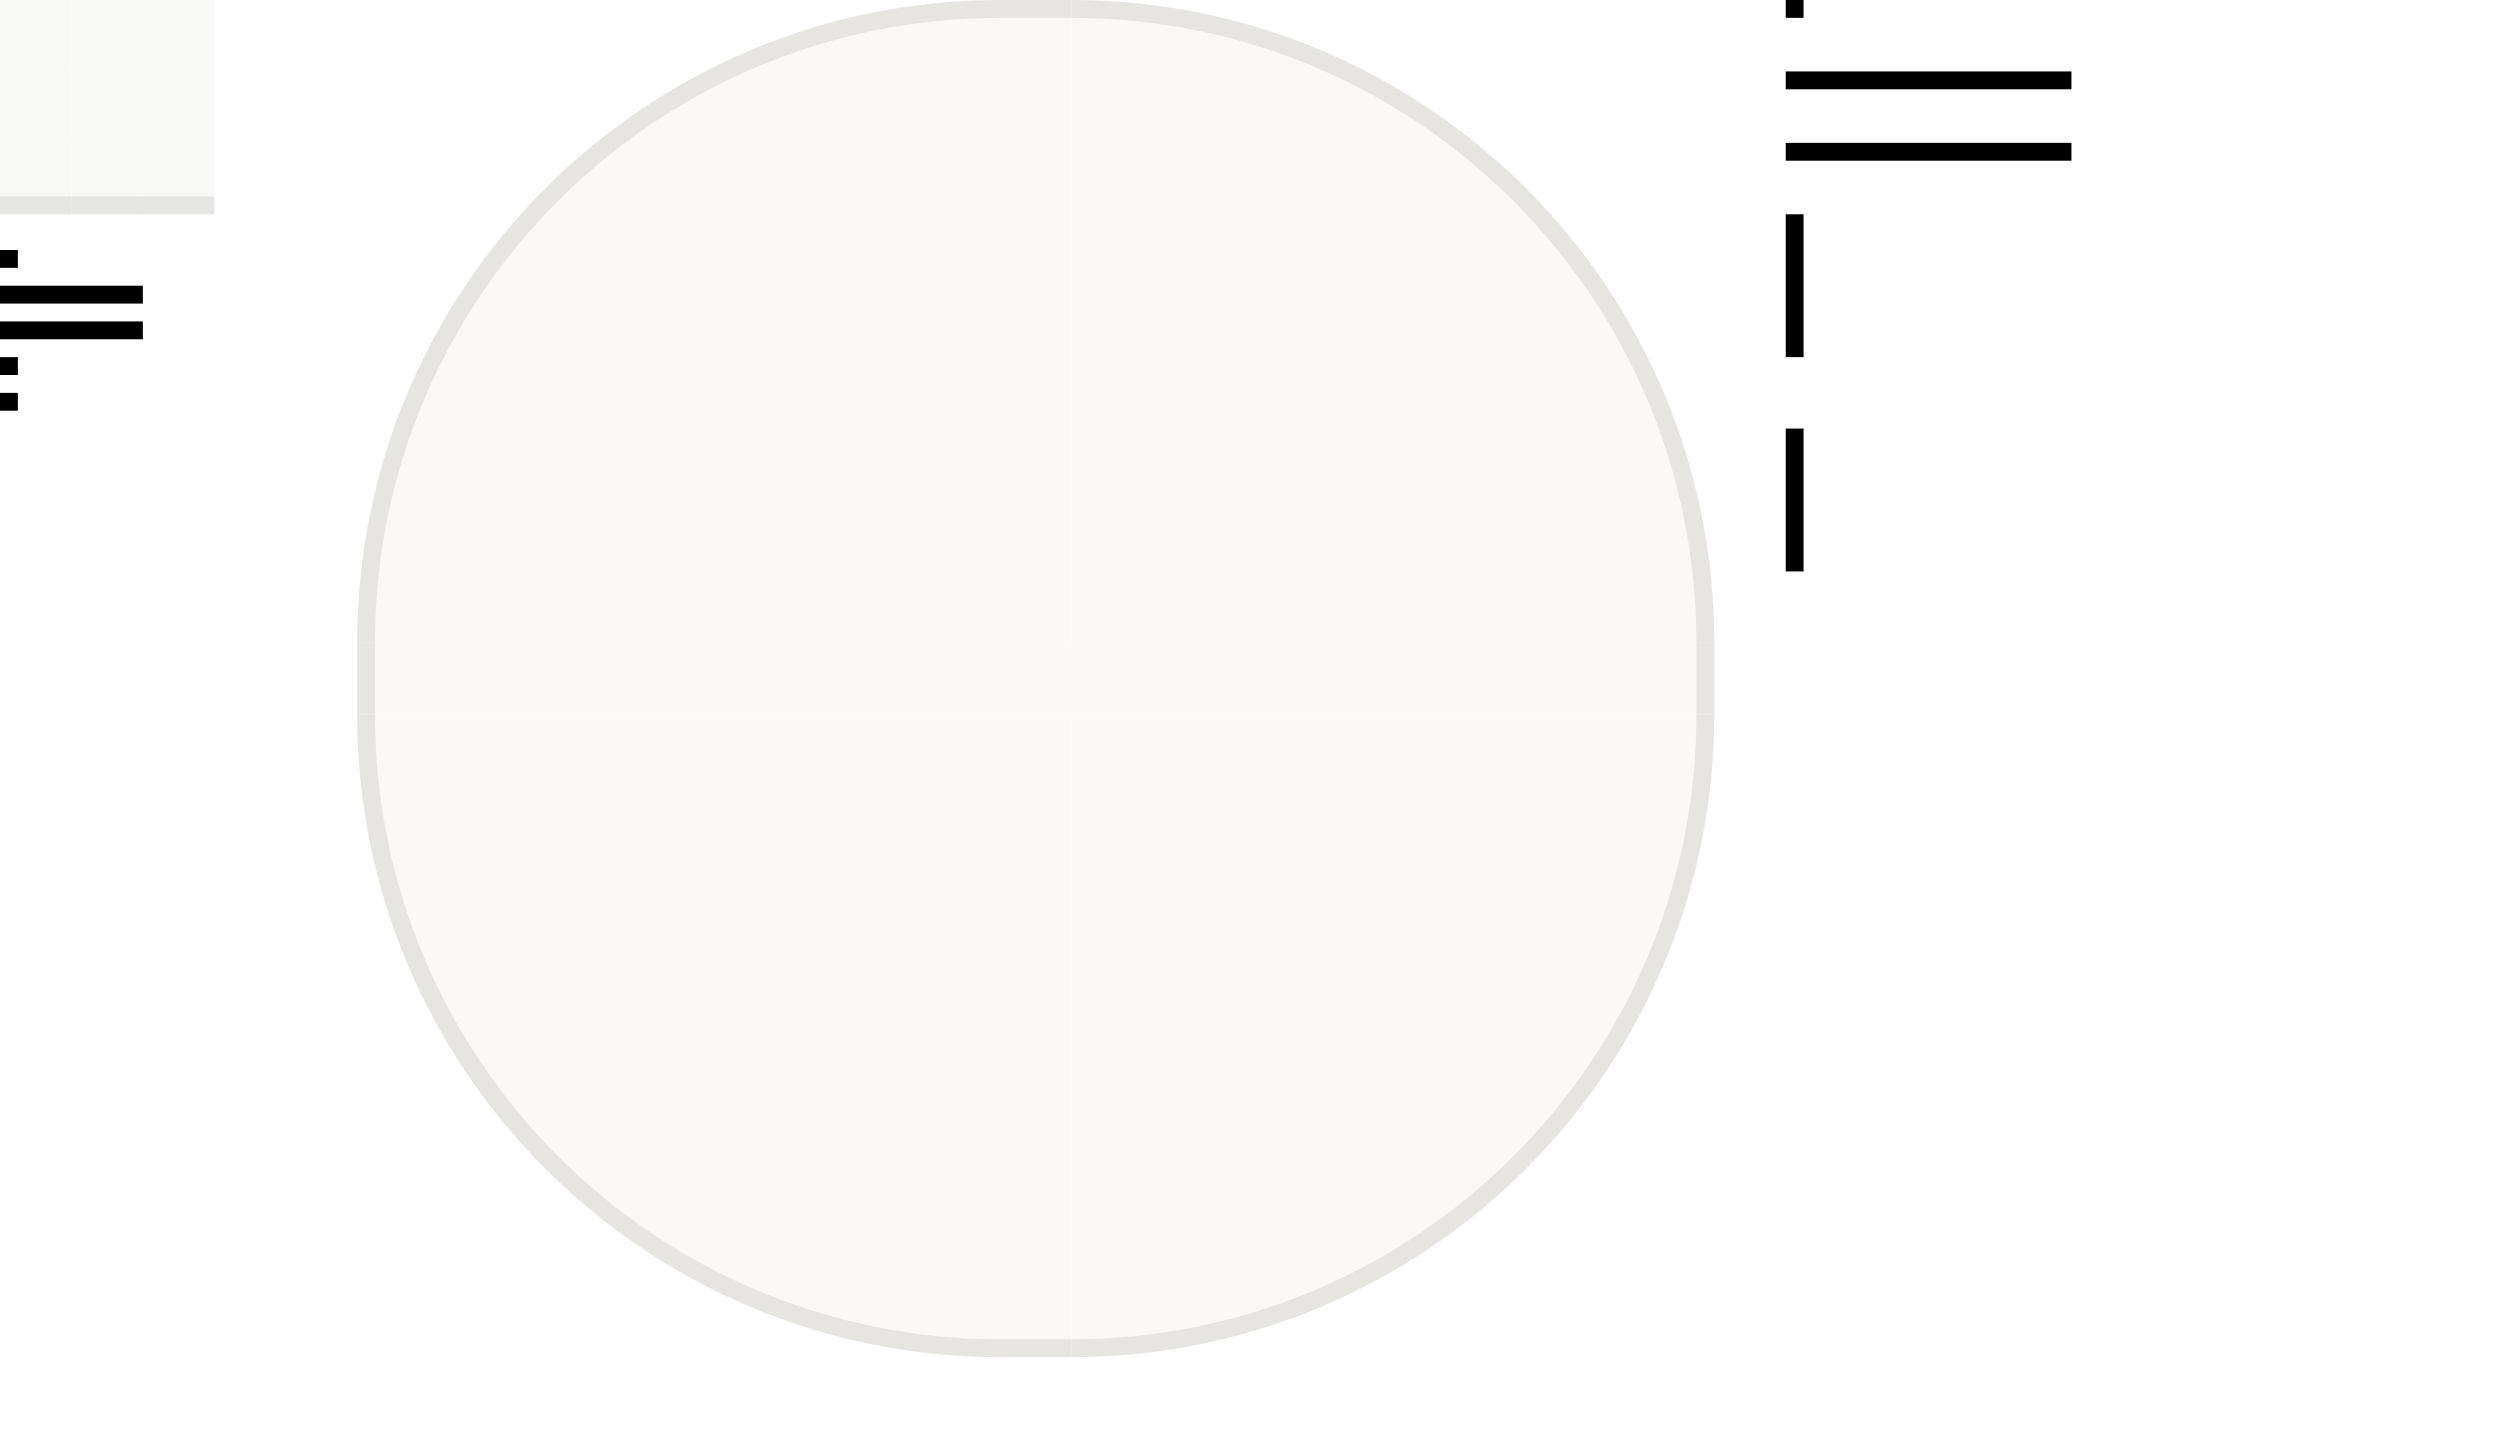
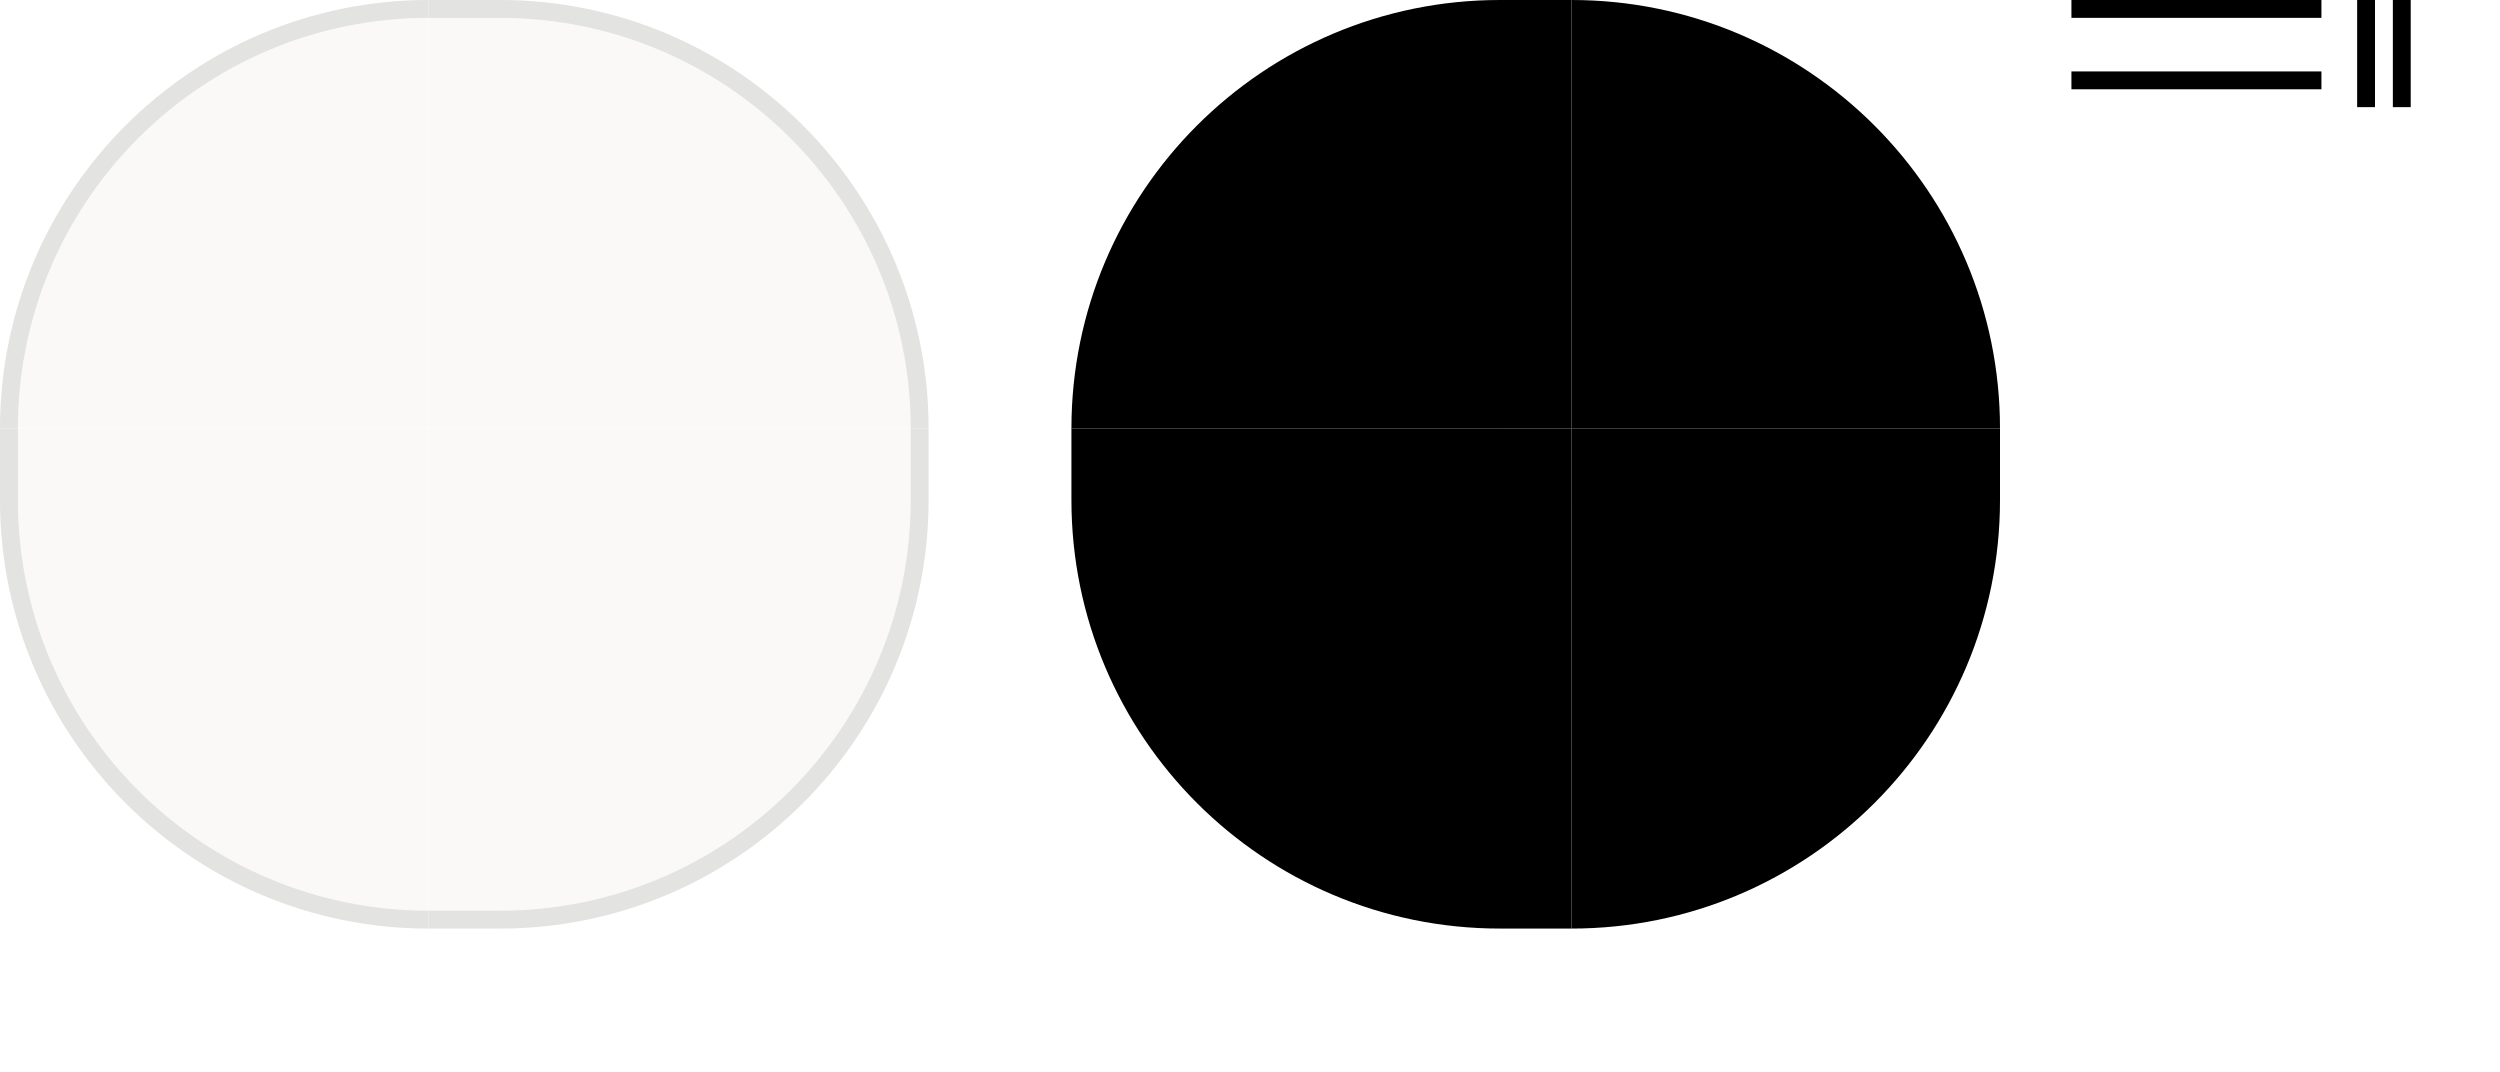
- <svg xmlns="http://www.w3.org/2000/svg" width="140" height="80" viewBox="0 0 140 80">
+ <svg xmlns="http://www.w3.org/2000/svg" width="140" height="60" viewBox="0 0 140 60">
  <g id="topleft">
-     <rect x="0" y="0" width="4" height="4" fill="#f7f7f5" fill-opacity="0.94" />
+     <path d="M24 0 A24 24 0 0 0 0 24 L24 24 Z" fill="#faf9f6" fill-opacity="0.92" />
+     <path d="M24 0.5 A23.5 23.5 0 0 0 0.5 24" fill="none" stroke="#000" stroke-opacity="0.09" />
  </g>
  <g id="top">
-     <rect x="4" y="0" width="4" height="4" fill="#f7f7f5" fill-opacity="0.94" />
+     <rect x="24" y="0" width="4" height="24" fill="#faf9f6" fill-opacity="0.92" />
+     <rect x="24" y="0" width="4" height="1" fill="#000" fill-opacity="0.09" />
  </g>
  <g id="topright">
-     <rect x="8" y="0" width="4" height="4" fill="#f7f7f5" fill-opacity="0.94" />
+     <path d="M28 0 A24 24 0 0 1 52 24 L28 24 Z" fill="#faf9f6" fill-opacity="0.92" />
+     <path d="M28 0.5 A23.5 23.5 0 0 1 51.5 24" fill="none" stroke="#000" stroke-opacity="0.09" />
  </g>
  <g id="left">
-     <rect x="0" y="4" width="4" height="4" fill="#f7f7f5" fill-opacity="0.94" />
+     <rect x="0" y="24" width="24" height="4" fill="#faf9f6" fill-opacity="0.92" />
+     <rect x="0" y="24" width="1" height="4" fill="#000" fill-opacity="0.09" />
  </g>
  <g id="center">
-     <rect x="4" y="4" width="4" height="4" fill="#f7f7f5" fill-opacity="0.94" />
+     <rect x="24" y="24" width="4" height="4" fill="#faf9f6" fill-opacity="0.92" />
  </g>
  <g id="right">
-     <rect x="8" y="4" width="4" height="4" fill="#f7f7f5" fill-opacity="0.94" />
+     <rect x="28" y="24" width="24" height="4" fill="#faf9f6" fill-opacity="0.92" />
+     <rect x="51" y="24" width="1" height="4" fill="#000" fill-opacity="0.09" />
  </g>
  <g id="bottomleft">
-     <rect x="0" y="8" width="4" height="4" fill="#f7f7f5" fill-opacity="0.94" />
-     <rect x="0" y="11" width="4" height="1" fill="#000" fill-opacity="0.08" />
+     <path d="M24 52 A24 24 0 0 1 0 28 L24 28 Z" fill="#faf9f6" fill-opacity="0.92" />
+     <path d="M24 51.5 A23.5 23.5 0 0 1 0.5 28" fill="none" stroke="#000" stroke-opacity="0.09" />
  </g>
  <g id="bottom">
-     <rect x="4" y="8" width="4" height="4" fill="#f7f7f5" fill-opacity="0.94" />
-     <rect x="4" y="11" width="4" height="1" fill="#000" fill-opacity="0.08" />
+     <rect x="24" y="28" width="4" height="24" fill="#faf9f6" fill-opacity="0.92" />
+     <rect x="24" y="51" width="4" height="1" fill="#000" fill-opacity="0.09" />
  </g>
  <g id="bottomright">
-     <rect x="8" y="8" width="4" height="4" fill="#f7f7f5" fill-opacity="0.94" />
-     <rect x="8" y="11" width="4" height="1" fill="#000" fill-opacity="0.08" />
+     <path d="M28 52 A24 24 0 0 0 52 28 L28 28 Z" fill="#faf9f6" fill-opacity="0.92" />
+     <path d="M28 51.5 A23.5 23.5 0 0 0 51.5 28" fill="none" stroke="#000" stroke-opacity="0.09" />
  </g>
-   <rect id="hint-stretch-borders" x="0" y="14" width="1" height="1" />
-   <rect id="hint-left-margin" x="0" y="16" width="8" height="1" />
-   <rect id="hint-right-margin" x="0" y="18" width="8" height="1" />
-   <rect id="hint-top-margin" x="0" y="20" width="1" height="1" />
-   <rect id="hint-bottom-margin" x="0" y="22" width="1" height="1" />
-   <g id="floating-topleft">
-     <path d="M56 0 A36 36 0 0 0 20 36 L56 36 Z" fill="#faf8f4" fill-opacity="0.88" />
-     <path d="M56 0.5 A35.5 35.5 0 0 0 20.5 36" fill="none" stroke="#000" stroke-opacity="0.08" />
-   </g>
-   <g id="floating-top">
-     <rect x="56" y="0" width="4" height="36" fill="#faf8f4" fill-opacity="0.88" />
-     <rect x="56" y="0" width="4" height="1" fill="#000" fill-opacity="0.08" />
-   </g>
-   <g id="floating-topright">
-     <path d="M60 0 A36 36 0 0 1 96 36 L60 36 Z" fill="#faf8f4" fill-opacity="0.88" />
-     <path d="M60 0.5 A35.5 35.5 0 0 1 95.5 36" fill="none" stroke="#000" stroke-opacity="0.08" />
-   </g>
-   <g id="floating-left">
-     <rect x="20" y="36" width="36" height="4" fill="#faf8f4" fill-opacity="0.88" />
-     <rect x="20" y="36" width="1" height="4" fill="#000" fill-opacity="0.08" />
-   </g>
-   <g id="floating-center">
-     <rect x="56" y="36" width="4" height="4" fill="#faf8f4" fill-opacity="0.88" />
-   </g>
-   <g id="floating-right">
-     <rect x="60" y="36" width="36" height="4" fill="#faf8f4" fill-opacity="0.88" />
-     <rect x="95" y="36" width="1" height="4" fill="#000" fill-opacity="0.08" />
-   </g>
-   <g id="floating-bottomleft">
-     <path d="M56 76 A36 36 0 0 1 20 40 L56 40 Z" fill="#faf8f4" fill-opacity="0.88" />
-     <path d="M56 75.5 A35.5 35.5 0 0 1 20.5 40" fill="none" stroke="#000" stroke-opacity="0.08" />
-   </g>
-   <g id="floating-bottom">
-     <rect x="56" y="40" width="4" height="36" fill="#faf8f4" fill-opacity="0.88" />
-     <rect x="56" y="75" width="4" height="1" fill="#000" fill-opacity="0.08" />
-   </g>
-   <g id="floating-bottomright">
-     <path d="M60 76 A36 36 0 0 0 96 40 L60 40 Z" fill="#faf8f4" fill-opacity="0.88" />
-     <path d="M60 75.5 A35.5 35.5 0 0 0 95.5 40" fill="none" stroke="#000" stroke-opacity="0.08" />
-   </g>
-   <rect id="floating-hint-stretch-borders" x="100" y="0" width="1" height="1" />
-   <rect id="floating-hint-left-margin" x="100" y="4" width="16" height="1" />
-   <rect id="floating-hint-right-margin" x="100" y="8" width="16" height="1" />
-   <rect id="floating-hint-top-margin" x="100" y="12" width="1" height="8" />
-   <rect id="floating-hint-bottom-margin" x="100" y="24" width="1" height="8" />
+   <path id="mask-topleft" d="M84 0 A24 24 0 0 0 60 24 L84 24 Z" />
+   <rect id="mask-top" x="84" y="0" width="4" height="24" />
+   <path id="mask-topright" d="M88 0 A24 24 0 0 1 112 24 L88 24 Z" />
+   <rect id="mask-left" x="60" y="24" width="24" height="4" />
+   <rect id="mask-center" x="84" y="24" width="4" height="4" />
+   <rect id="mask-right" x="88" y="24" width="24" height="4" />
+   <path id="mask-bottomleft" d="M84 52 A24 24 0 0 1 60 28 L84 28 Z" />
+   <rect id="mask-bottom" x="84" y="28" width="4" height="24" />
+   <path id="mask-bottomright" d="M88 52 A24 24 0 0 0 112 28 L88 28 Z" />
+   <rect id="hint-left-margin" x="116" y="0" width="14" height="1" />
+   <rect id="hint-right-margin" x="116" y="4" width="14" height="1" />
+   <rect id="hint-top-margin" x="132" y="0" width="1" height="6" />
+   <rect id="hint-bottom-margin" x="134" y="0" width="1" height="6" />
</svg>
